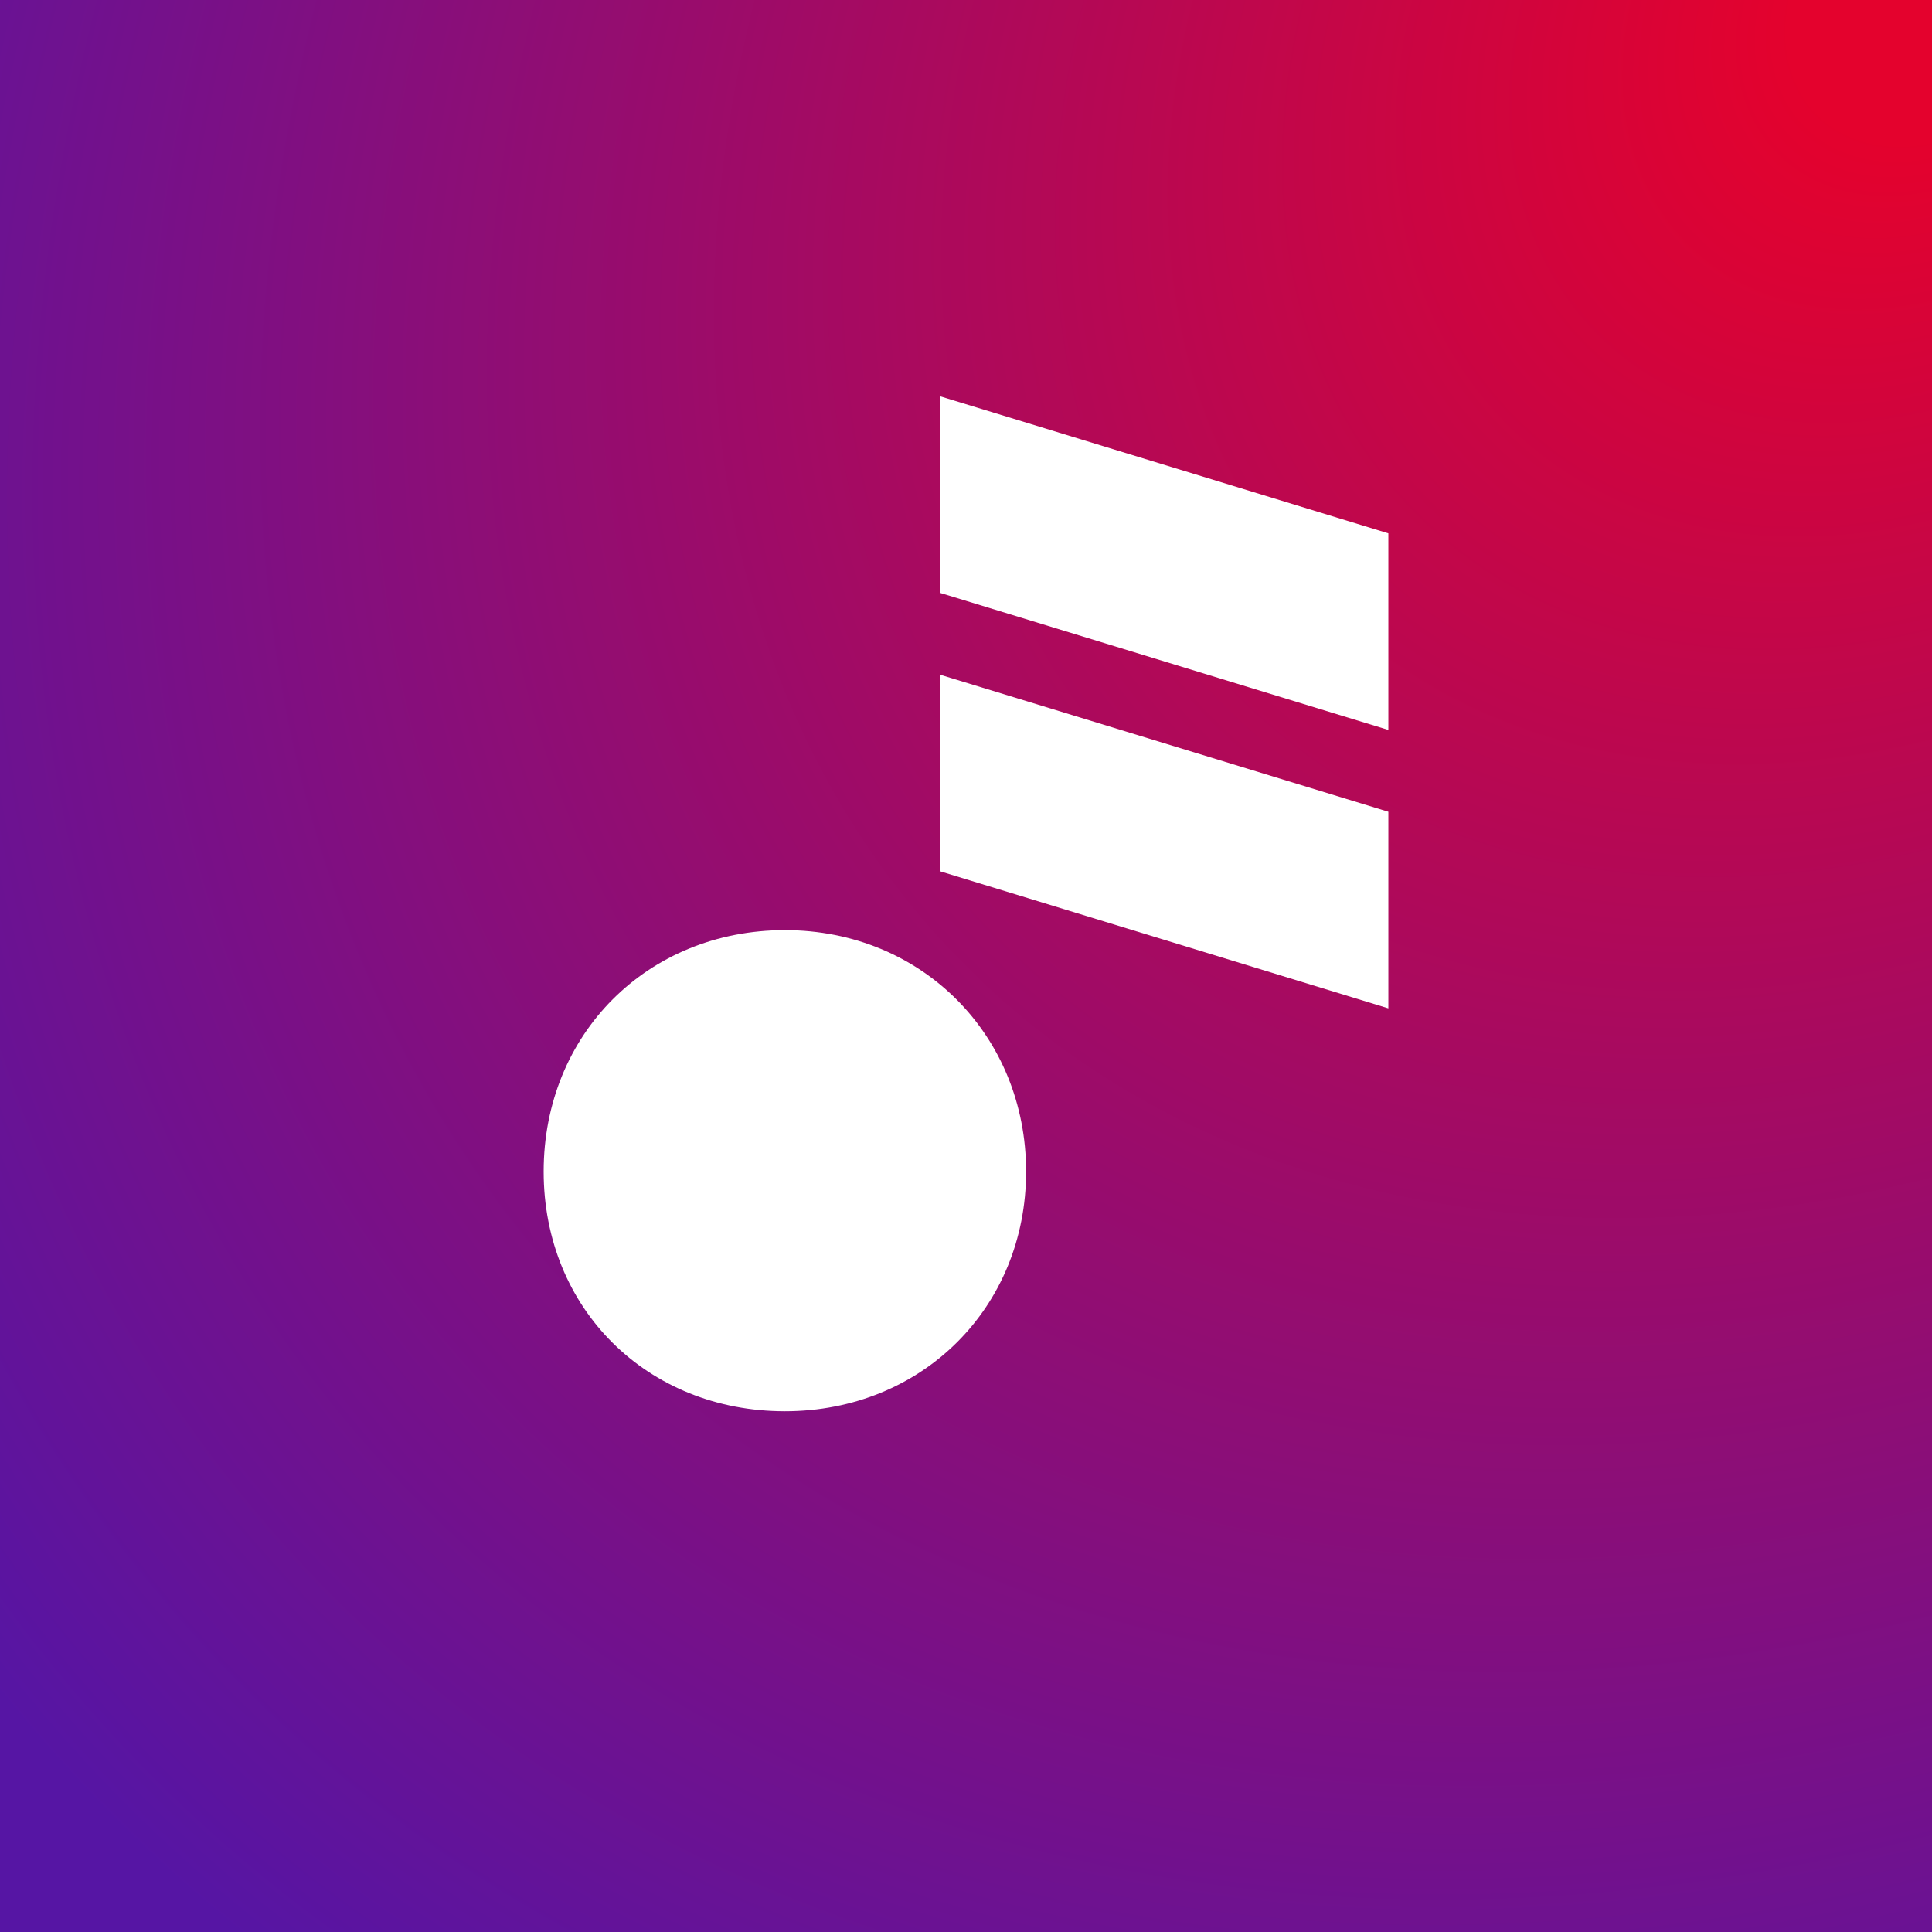
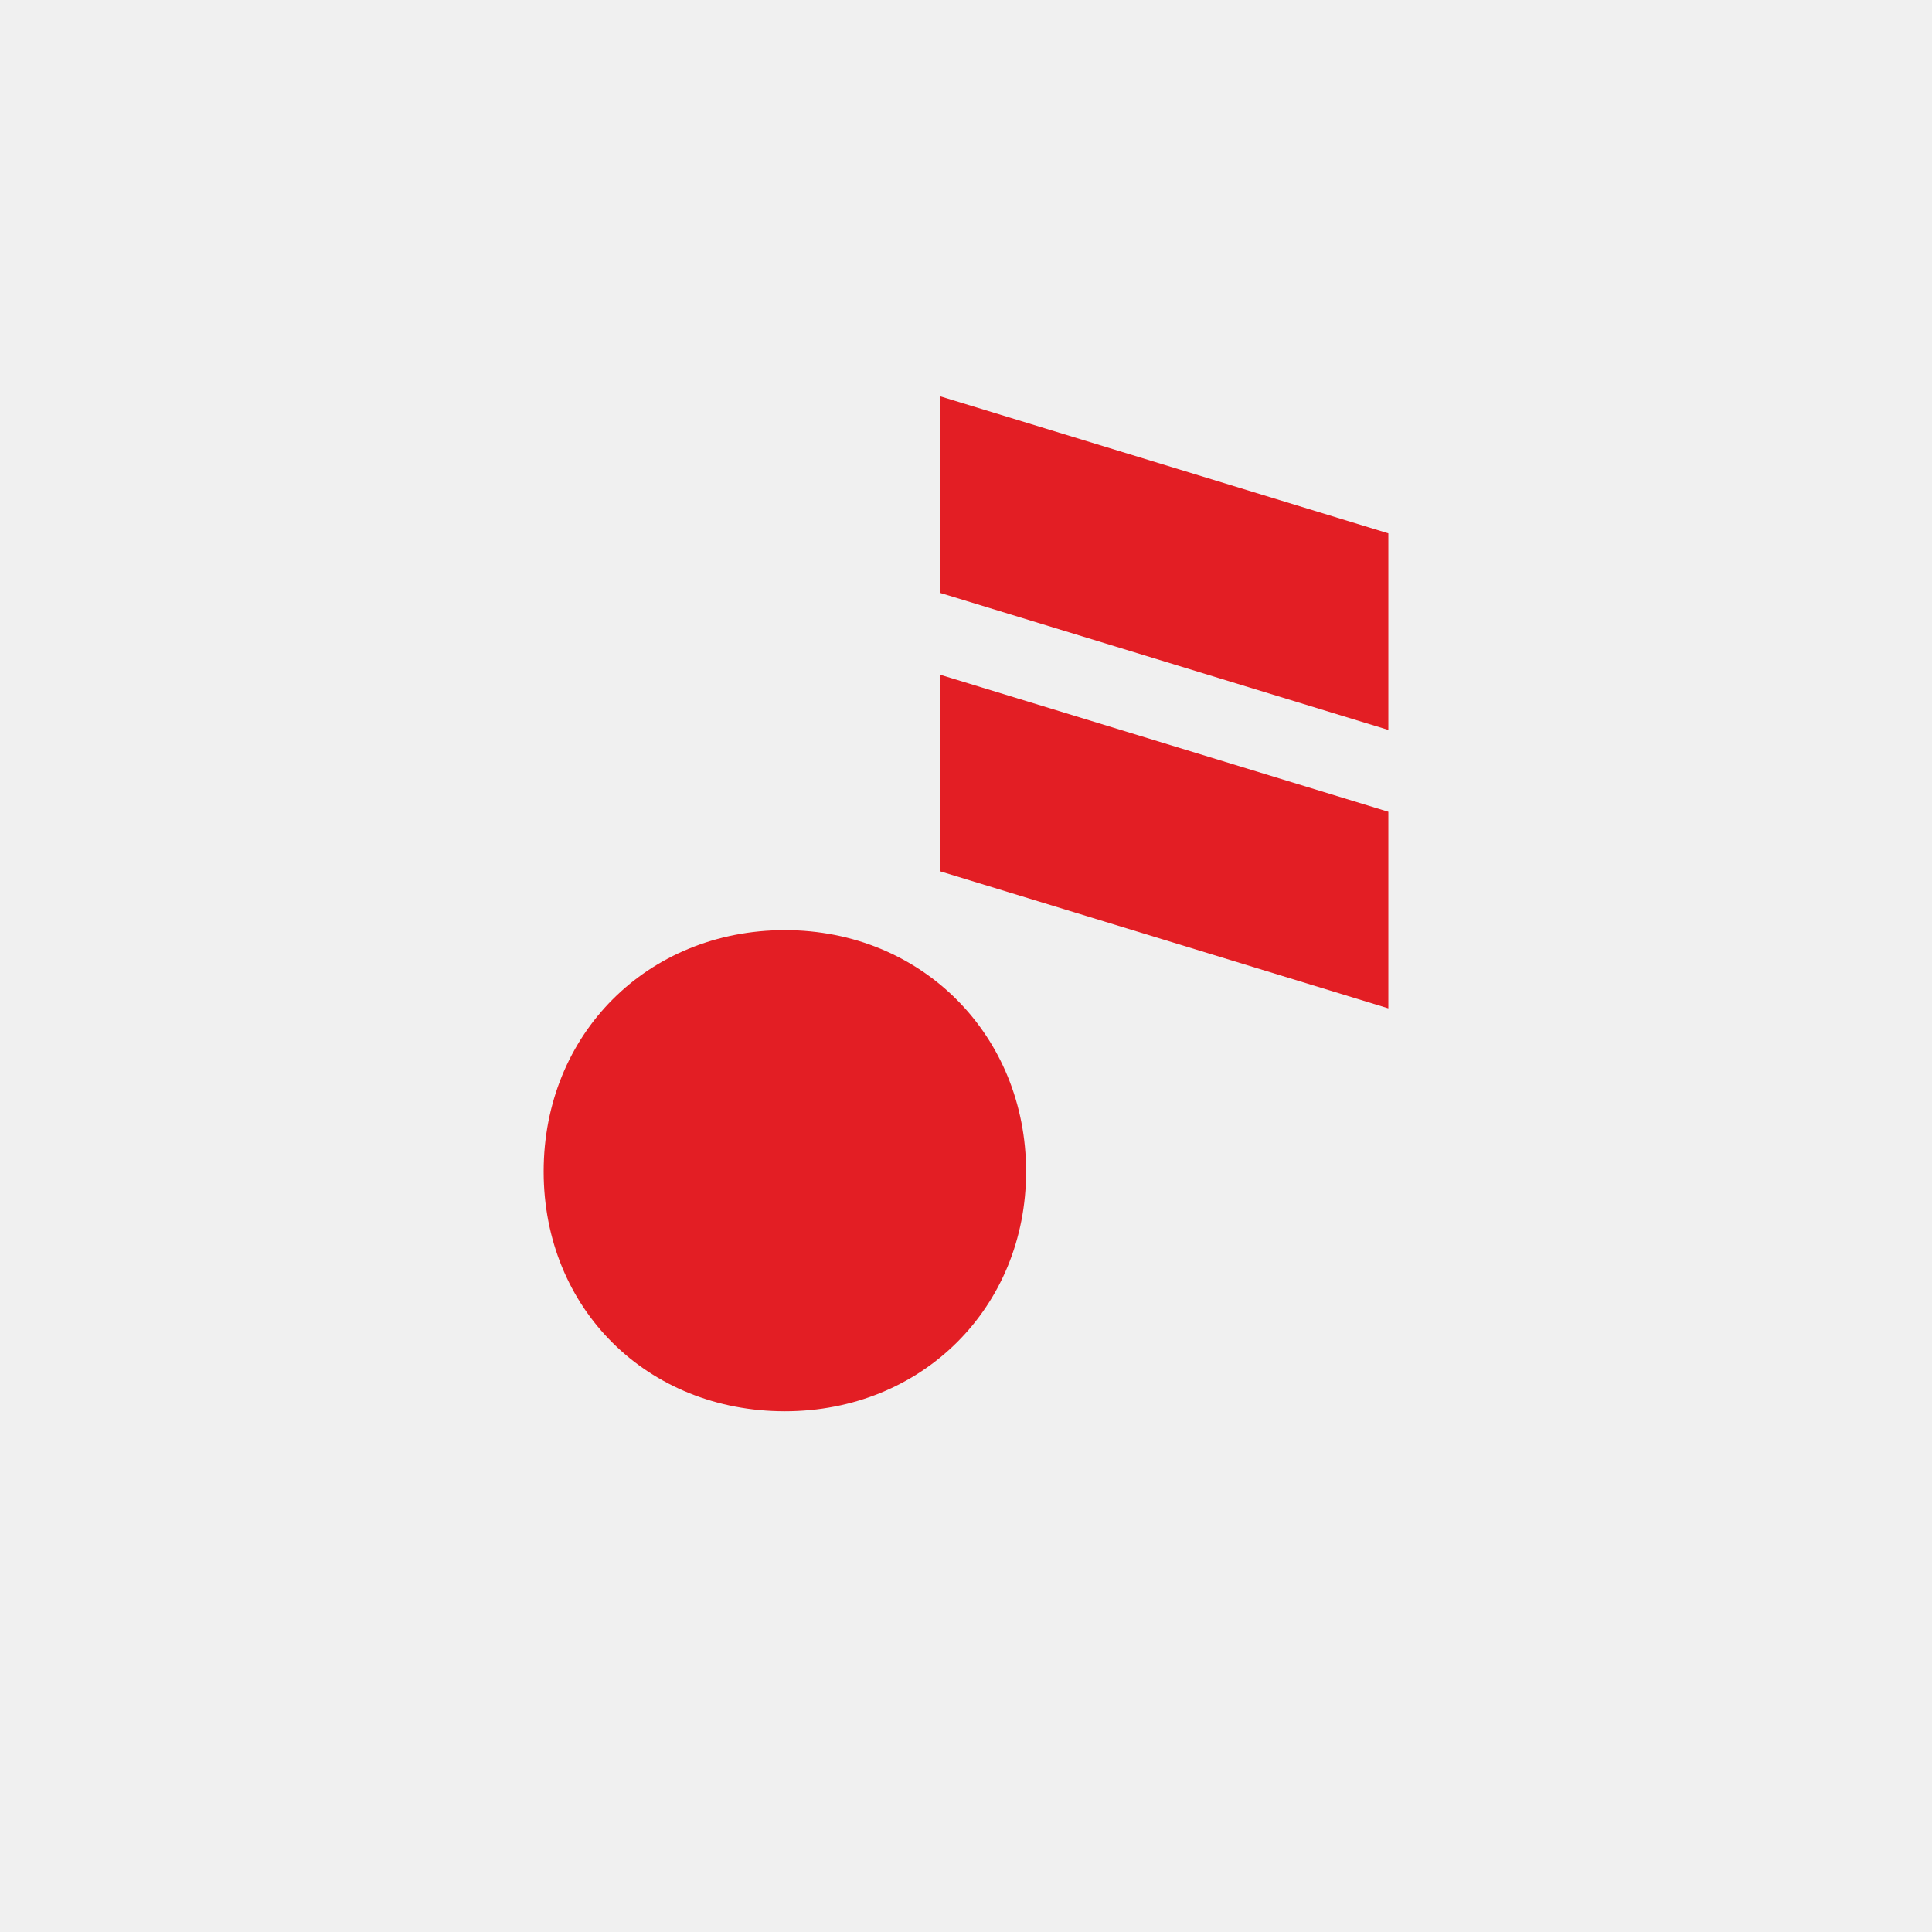
- <svg xmlns="http://www.w3.org/2000/svg" width="250" height="250" viewBox="0 0 250 250" fill="none">
-   <rect width="250" height="250" fill="url(#paint0_radial_317_403)" />
-   <path d="M121.613 112.735L179.653 130.48V105.041L121.613 87.296V112.735Z" fill="white" />
-   <path d="M101.562 120.36C83.791 120.36 70.348 133.805 70.348 151.596C70.348 169.387 83.783 182.617 101.562 182.617C119.34 182.617 132.776 169.172 132.776 151.596C132.776 134.02 119.34 120.36 101.562 120.36Z" fill="white" />
-   <path d="M121.613 76.708L179.653 94.453V69.014L121.613 51.27V76.708Z" fill="white" />
-   <defs>
-     <radialGradient id="paint0_radial_317_403" cx="0" cy="0" r="1" gradientUnits="userSpaceOnUse" gradientTransform="translate(250 -1.49011e-05) rotate(135) scale(353.553 276.295)">
-       <stop offset="0.06" stop-color="#E4022D" />
-       <stop offset="0.94" stop-color="#5615A4" />
-     </radialGradient>
-   </defs>
+ <svg xmlns="http://www.w3.org/2000/svg" viewBox="0 0 250 250" width="250" height="250" fill="none">
+   <path d="M121.613 112.735L179.653 130.48V105.041L121.613 87.296V112.735Z" fill="#E31E24" />
+   <path d="M101.562 120.36C83.791 120.36 70.348 133.805 70.348 151.596C70.348 169.387 83.783 182.617 101.562 182.617C119.34 182.617 132.776 169.172 132.776 151.596C132.776 134.02 119.34 120.36 101.562 120.36Z" fill="#E31E24" />
+   <path d="M121.613 76.708L179.653 94.453V69.014L121.613 51.27V76.708Z" fill="#E31E24" />
</svg>
